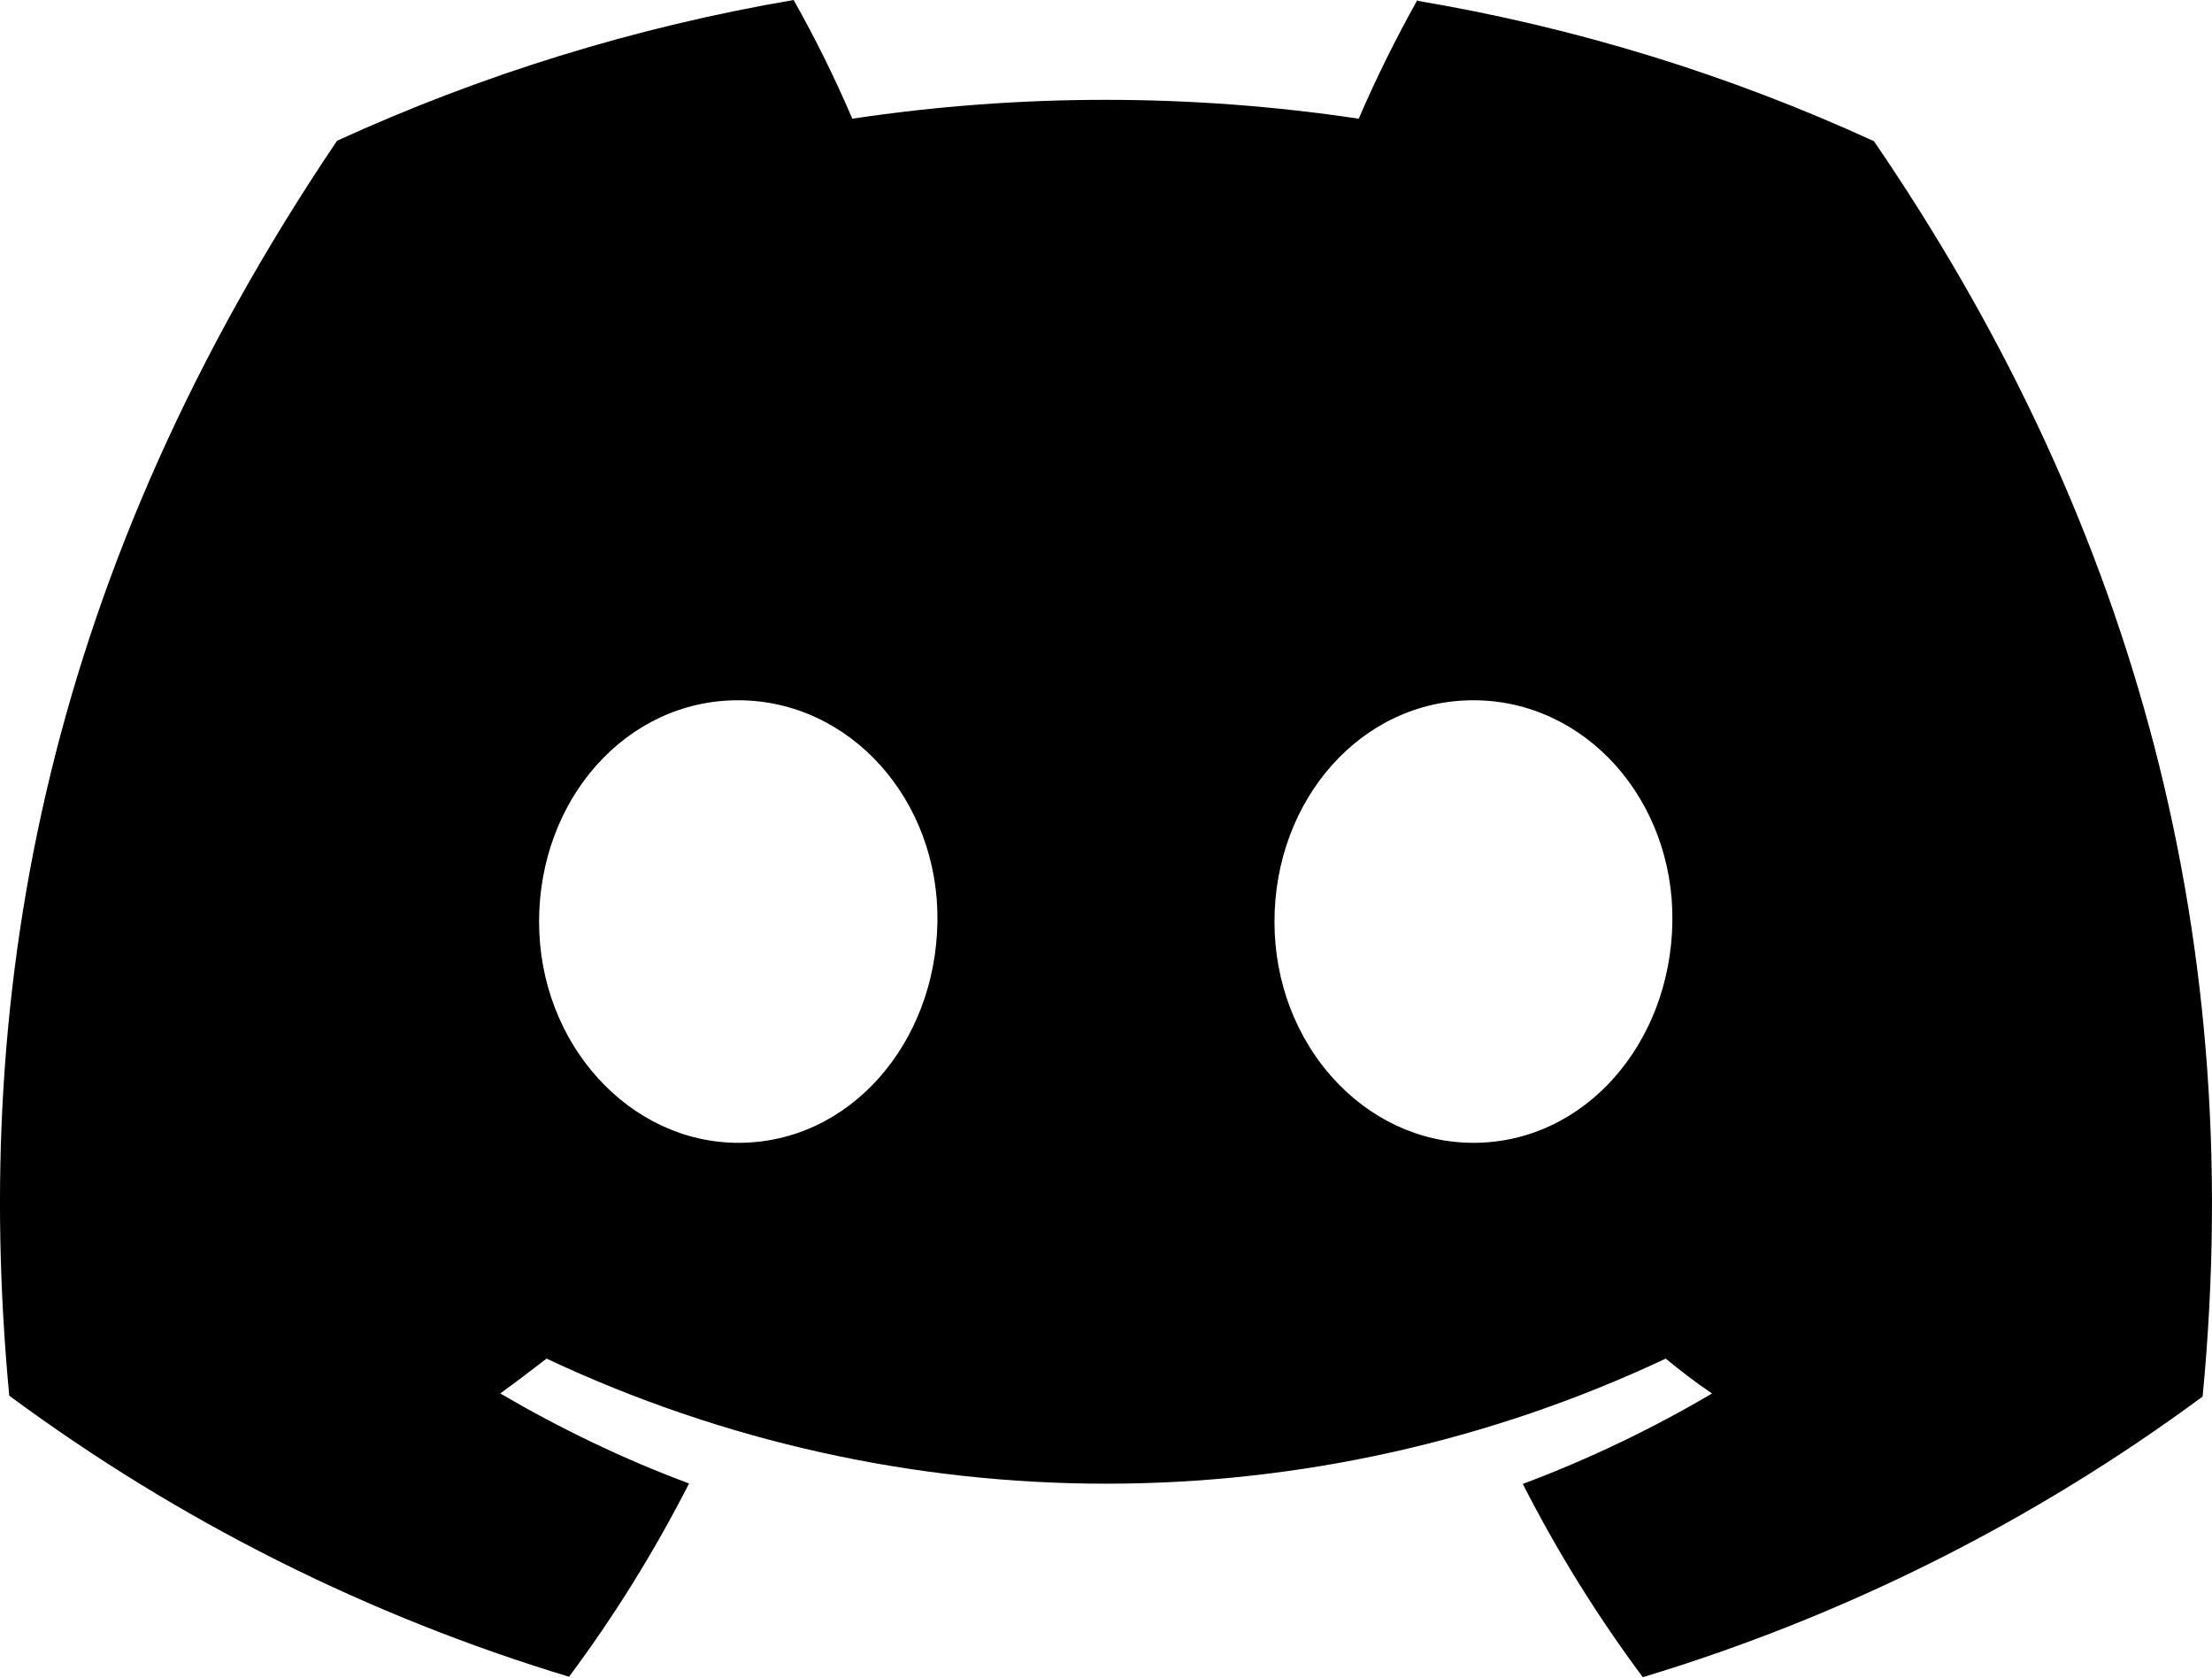
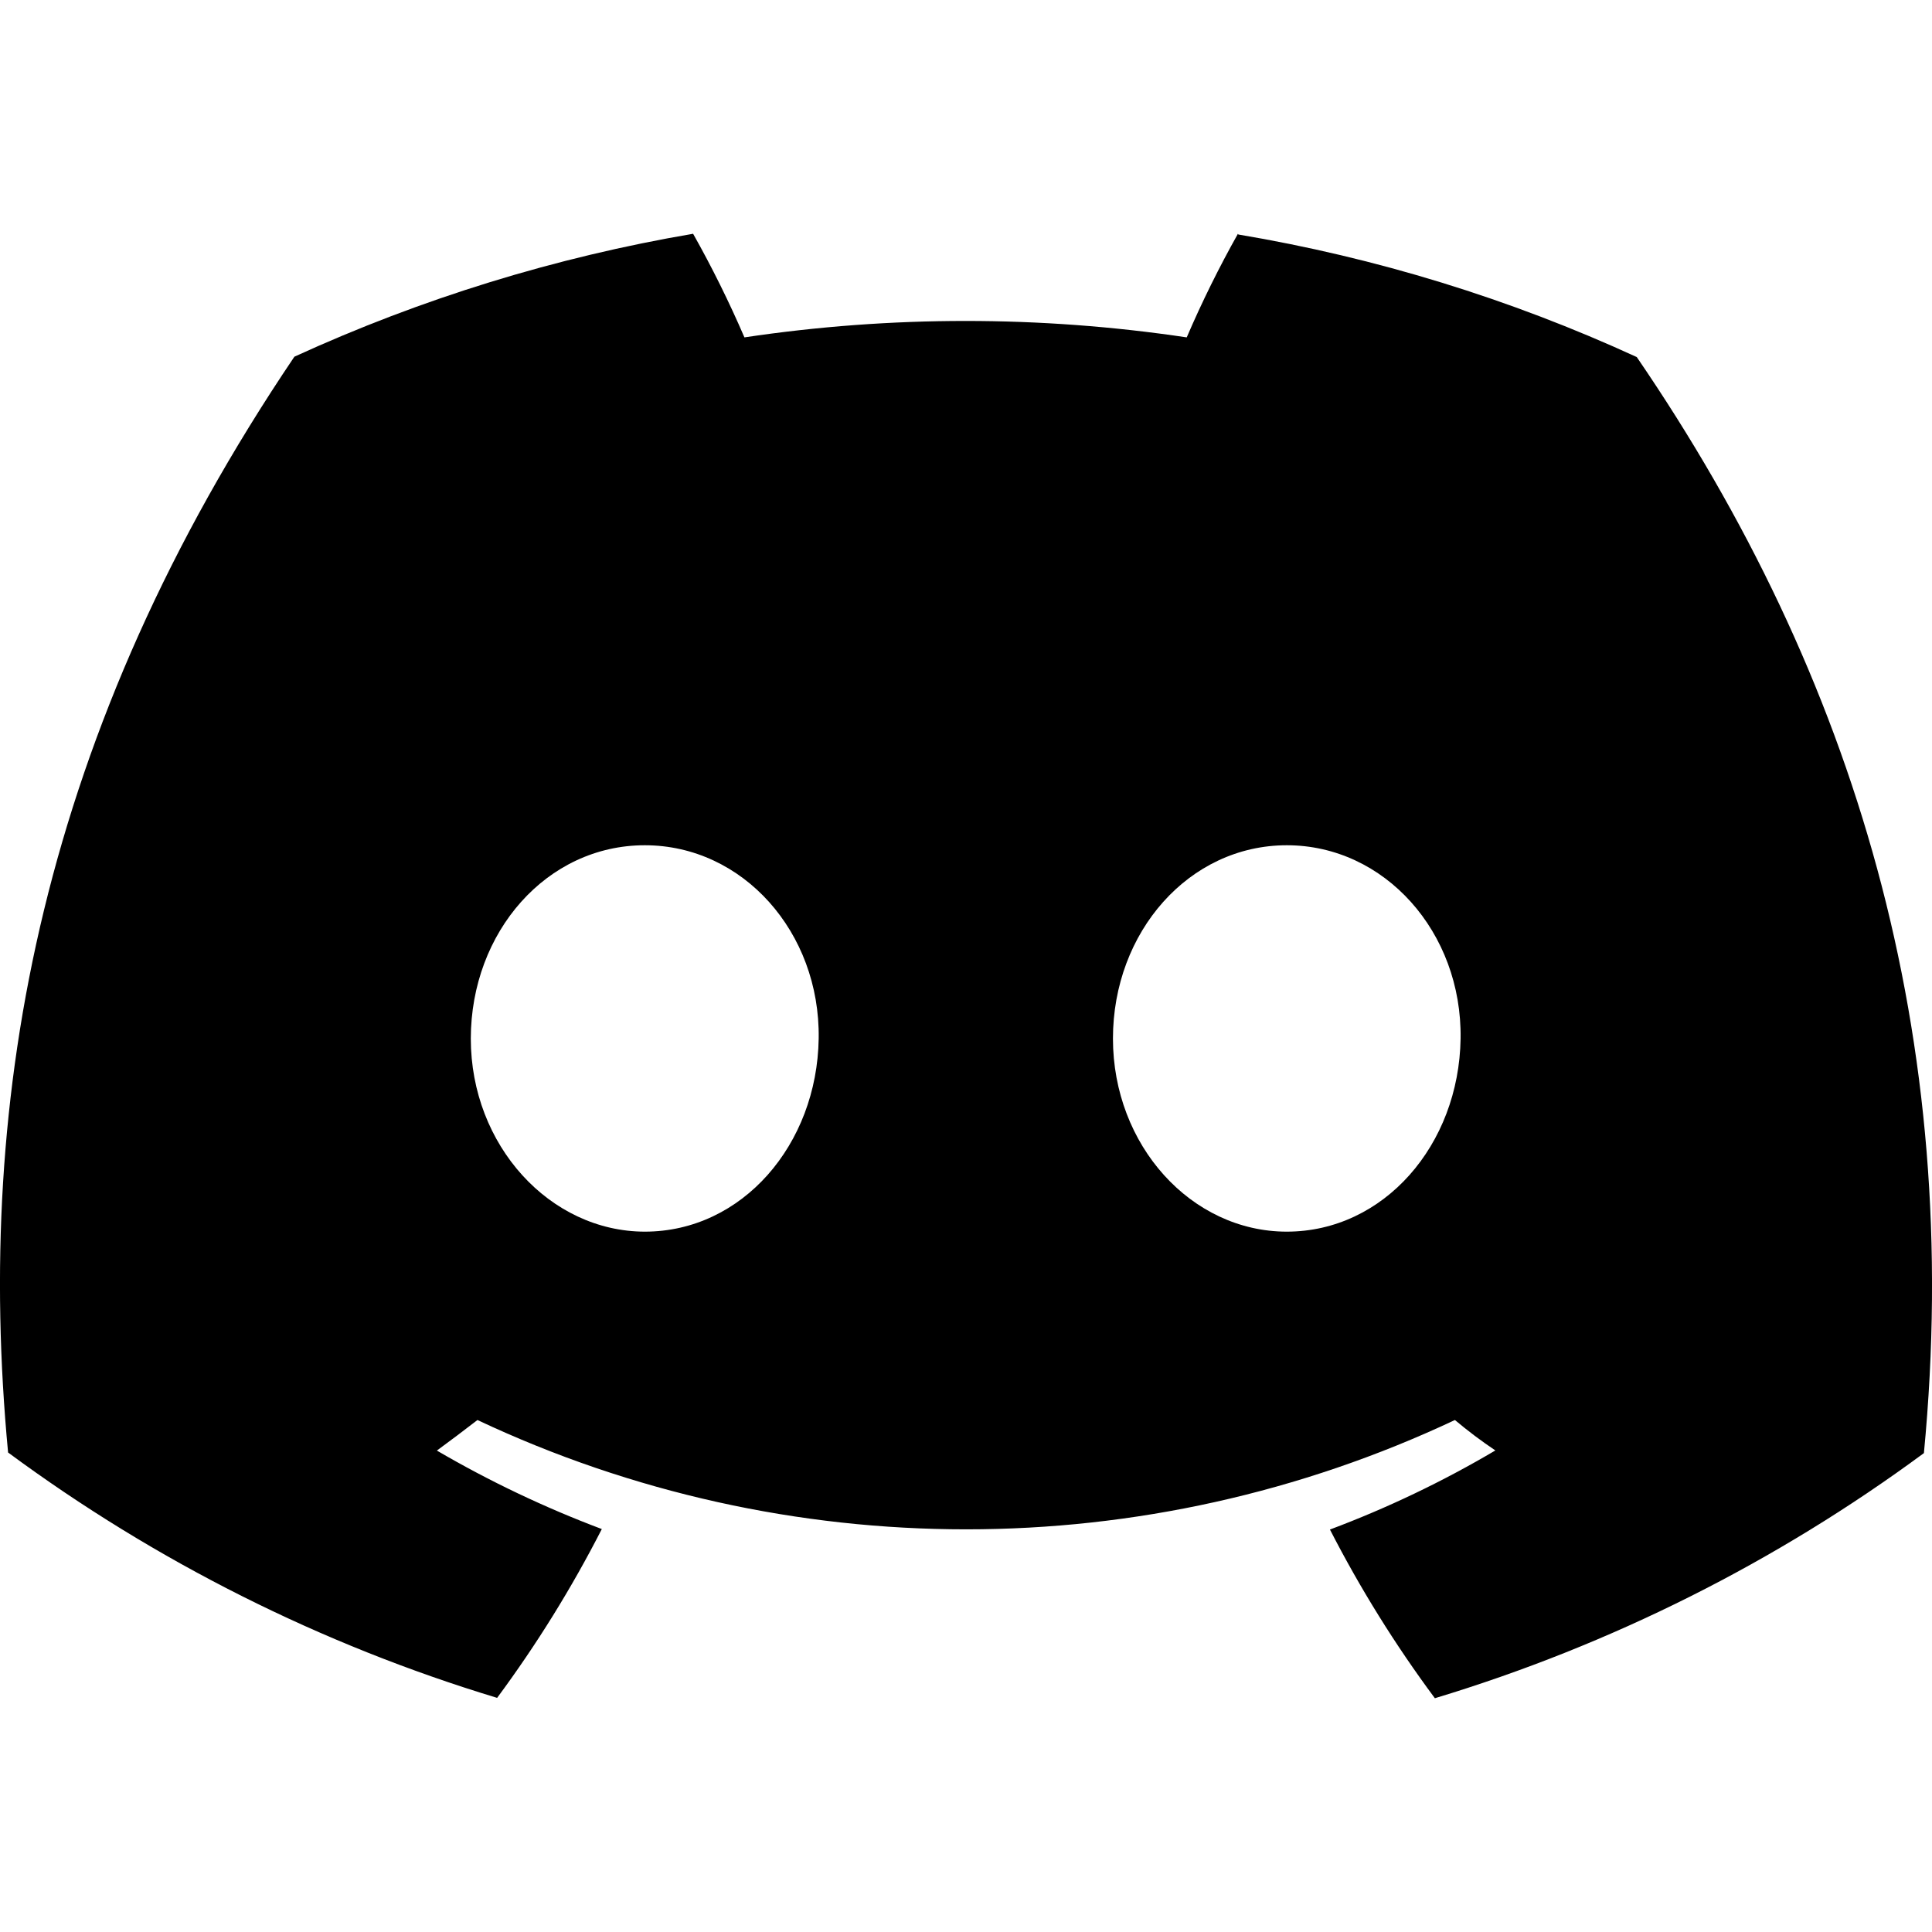
- <svg xmlns="http://www.w3.org/2000/svg" viewBox="0 0 126.644 96">
-   <path d="M81.15 0a74 74 0 0 0-3.36 6.794 97.9 97.9 0 0 0-28.994 0A68 68 0 0 0 45.437 0a105.6 105.6 0 0 0-26.14 8.057C2.779 32.53-1.691 56.373.53 79.887a105 105 0 0 0 32.05 16.088 77 77 0 0 0 6.87-11.063c-3.738-1.389-7.35-3.131-10.81-5.152.91-.657 1.794-1.338 2.653-1.995a75.26 75.26 0 0 0 64.075 0c.86.707 1.743 1.389 2.652 1.995a69 69 0 0 1-10.835 5.178A77 77 0 0 0 94.056 96a105 105 0 0 0 32.051-16.063c2.626-27.277-4.496-50.917-18.817-71.855A104 104 0 0 0 81.175.05zM42.28 65.414c-6.238 0-11.416-5.657-11.416-12.653s4.976-12.679 11.391-12.679 11.517 5.708 11.416 12.679c-.101 6.97-5.026 12.653-11.39 12.653m42.078 0c-6.264 0-11.391-5.657-11.391-12.653s4.975-12.679 11.39-12.679S95.85 45.79 95.749 52.761c-.1 6.97-5.026 12.653-11.39 12.653" />
+ <svg xmlns="http://www.w3.org/2000/svg" width="16" height="16" viewBox="0 0 16 16">
+   <path d="M10.252 1.936a9 9 0 0 0-.424.858 12.4 12.4 0 0 0-3.663 0 9 9 0 0 0-.425-.858 13.3 13.3 0 0 0-3.302 1.018C.351 6.046-.214 9.058.067 12.029a13.3 13.3 0 0 0 4.05 2.032 10 10 0 0 0 .867-1.398 9 9 0 0 1-1.366-.65q.173-.127.336-.253a9.5 9.5 0 0 0 8.095 0q.162.136.335.252a8.7 8.7 0 0 1-1.37.655 10 10 0 0 0 .869 1.397 13.3 13.3 0 0 0 4.05-2.03c.33-3.445-.569-6.432-2.378-9.077a13.1 13.1 0 0 0-3.3-1.015ZM5.342 10.2c-.788 0-1.443-.715-1.443-1.599C3.9 7.718 4.528 7 5.34 7S6.793 7.72 6.78 8.6 6.146 10.2 5.34 10.2m5.317 0c-.792 0-1.44-.715-1.44-1.599 0-.883.63-1.601 1.44-1.601s1.452.72 1.439 1.601-.635 1.599-1.44 1.599" />
</svg>
